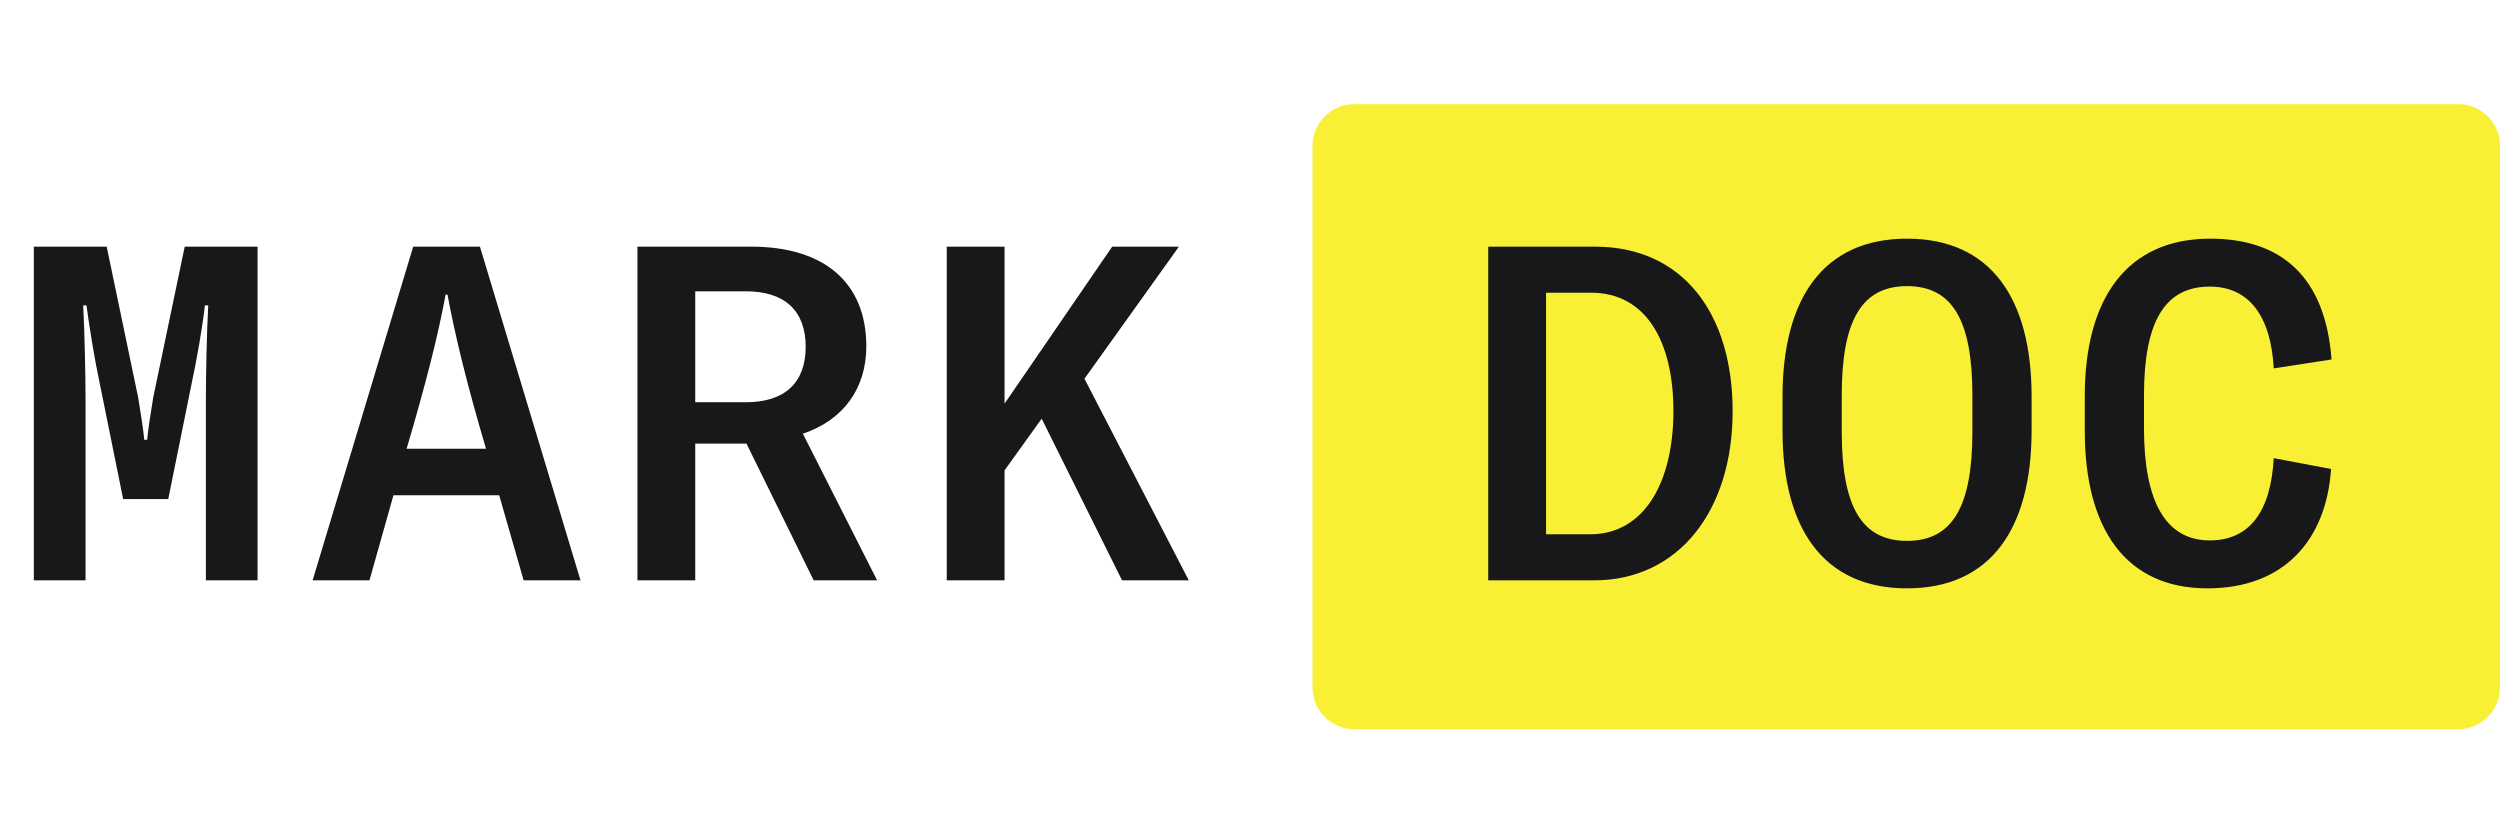
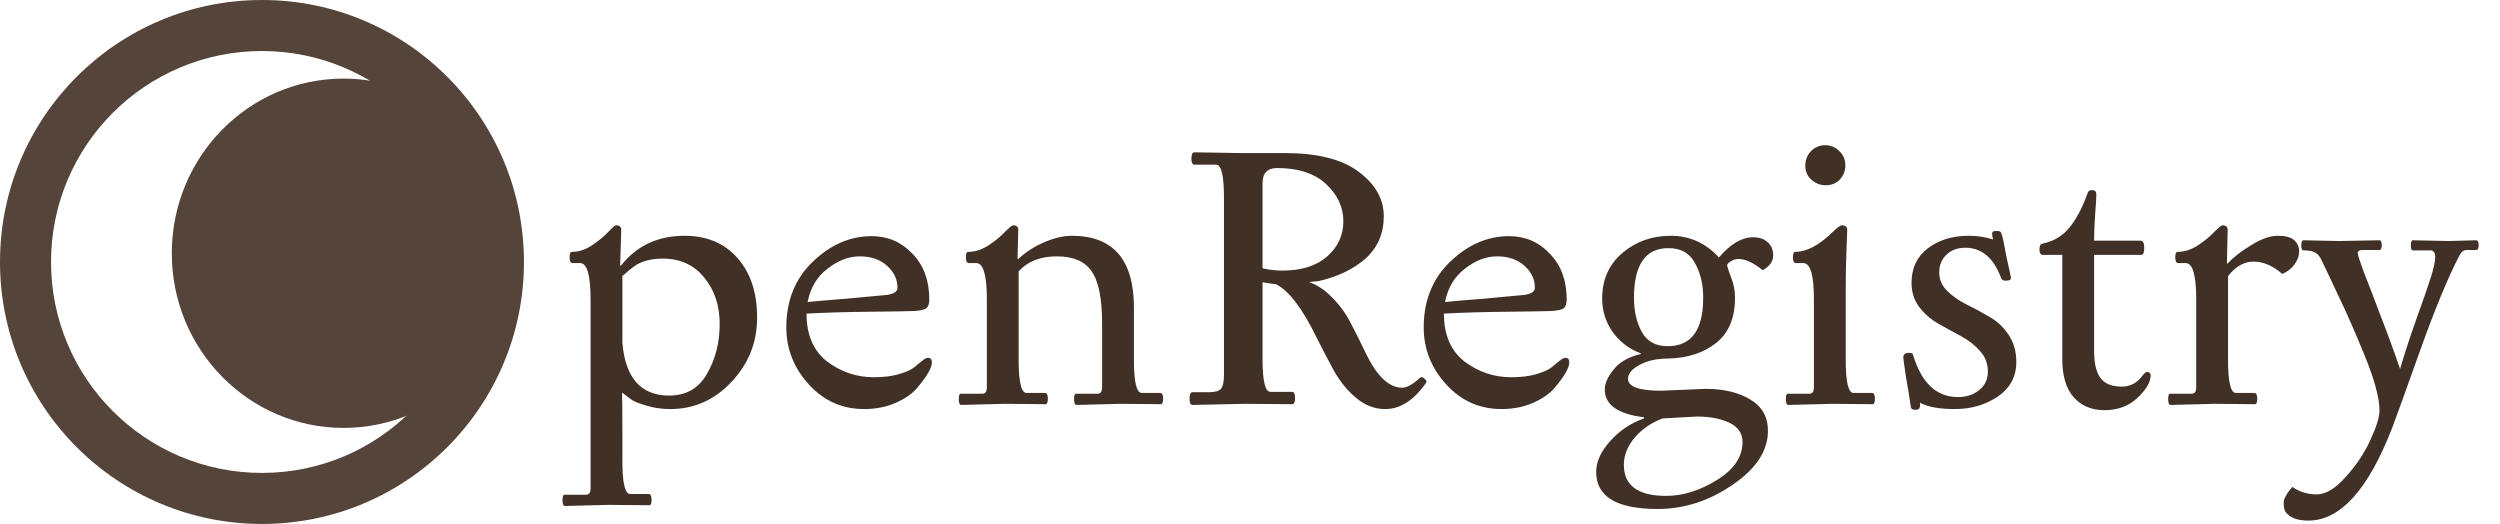
- <svg xmlns="http://www.w3.org/2000/svg" width="112" height="37" viewBox="0 0 112 37" fill="none">
-   <rect x="58.8" y="4.667" width="53.2" height="28" rx="1.867" fill="#F9F036" />
-   <path d="M66.673 11.05V26H71.411C75.201 26 77.622 22.884 77.622 18.42C77.622 14.04 75.39 11.05 71.453 11.05H66.673ZM71.242 23.936H69.263V13.114H71.284C73.748 13.114 74.969 15.304 74.969 18.42C74.969 21.599 73.664 23.936 71.242 23.936ZM85.437 26.358C89.184 26.358 91.016 23.684 91.016 19.283V17.767C91.016 13.366 89.184 10.692 85.437 10.692C81.689 10.692 79.857 13.366 79.857 17.767V19.283C79.857 23.684 81.689 26.358 85.437 26.358ZM85.437 24.231C83.415 24.231 82.51 22.715 82.51 19.346V17.704C82.51 14.335 83.415 12.819 85.437 12.819C87.458 12.819 88.363 14.335 88.363 17.704V19.346C88.363 22.715 87.458 24.231 85.437 24.231ZM98.894 26.358C102.347 26.358 104.221 24.168 104.432 21.01L101.863 20.525C101.736 22.926 100.768 24.21 98.999 24.21C97.02 24.21 96.051 22.463 96.051 19.199V17.704C96.051 14.419 96.978 12.84 98.999 12.84C100.747 12.84 101.736 14.146 101.863 16.504L104.453 16.104C104.179 12.419 102.221 10.692 99.02 10.692C95.272 10.692 93.398 13.387 93.398 17.746V19.304C93.398 23.663 95.209 26.358 98.894 26.358Z" fill="#18181B" />
-   <path d="M7.538 22.357L8.612 17.051C8.801 16.188 9.075 14.63 9.18 13.682H9.328C9.265 14.903 9.223 16.735 9.223 17.915V26H11.539V11.05H8.275L6.864 17.809C6.759 18.441 6.633 19.262 6.591 19.704H6.464C6.422 19.262 6.296 18.441 6.19 17.809L4.78 11.05H1.516V26H3.832V17.915C3.832 16.735 3.79 14.903 3.727 13.682H3.874C4.001 14.63 4.253 16.188 4.443 17.051L5.517 22.357H7.538ZM22.364 22.189L23.459 26H26.007L21.501 11.05H18.511L14.005 26H16.552L17.626 22.189H22.364ZM19.964 13.198H20.048C20.385 15.03 20.932 17.262 21.774 20.104H18.216C19.058 17.262 19.627 15.03 19.964 13.198ZM33.442 19.873L36.453 26H39.295L35.969 19.43C37.779 18.82 38.811 17.409 38.811 15.514C38.811 12.672 36.937 11.05 33.652 11.05H28.557V26H31.147V19.873H33.442ZM31.147 18.02V13.051H33.421C35.169 13.051 36.095 13.935 36.095 15.535C36.095 17.135 35.169 18.02 33.421 18.02H31.147ZM46.667 18.757L50.268 26H53.258L48.584 16.967L52.816 11.05H49.826L45.004 18.083V11.05H42.414V26H45.004V21.073L46.667 18.757Z" fill="#18181B" />
+ <svg xmlns="http://www.w3.org/2000/svg" width="167" height="35" viewBox="0 0 167 35" fill="none">
+   <path d="M41.5 15.35L41.425 17.75H41.475C42.525 16.417 43.942 15.75 45.725 15.75C47.225 15.75 48.408 16.25 49.275 17.25C50.142 18.233 50.575 19.558 50.575 21.225C50.575 22.875 50 24.308 48.85 25.525C47.717 26.725 46.358 27.325 44.775 27.325C44.208 27.325 43.683 27.25 43.2 27.1C42.733 26.967 42.408 26.842 42.225 26.725C42.058 26.608 41.833 26.442 41.55 26.225C41.567 26.508 41.575 27.35 41.575 28.75V30.8C41.575 32.267 41.75 33 42.1 33H43.325C43.458 33 43.525 33.125 43.525 33.375C43.525 33.625 43.475 33.75 43.375 33.75L40.65 33.725L37.75 33.8C37.633 33.8 37.575 33.675 37.575 33.425C37.575 33.175 37.617 33.05 37.7 33.05H39.15C39.35 33.05 39.45 32.908 39.45 32.625V20C39.45 18.383 39.217 17.575 38.75 17.575H38.25C38.117 17.575 38.05 17.45 38.05 17.2C38.05 16.95 38.1 16.825 38.2 16.825C38.65 16.825 39.092 16.683 39.525 16.4C39.975 16.1 40.342 15.8 40.625 15.5C40.908 15.2 41.083 15.05 41.15 15.05C41.383 15.05 41.5 15.15 41.5 15.35ZM44.7 26.425C45.833 26.425 46.675 25.942 47.225 24.975C47.792 23.992 48.075 22.883 48.075 21.65C48.075 20.417 47.733 19.383 47.05 18.55C46.367 17.7 45.442 17.275 44.275 17.275C43.475 17.275 42.833 17.45 42.35 17.8C42.1 17.983 41.917 18.133 41.8 18.25C41.683 18.35 41.608 18.408 41.575 18.425V22.9C41.775 25.25 42.817 26.425 44.7 26.425ZM58.376 25.2C59.009 25.2 59.559 25.133 60.026 25C60.492 24.867 60.834 24.717 61.051 24.55L61.601 24.1C61.767 23.967 61.892 23.9 61.976 23.9C62.159 23.9 62.251 24 62.251 24.2C62.251 24.567 61.926 25.133 61.276 25.9C60.959 26.283 60.484 26.617 59.851 26.9C59.217 27.183 58.509 27.325 57.726 27.325C56.259 27.325 55.026 26.775 54.026 25.675C53.026 24.575 52.526 23.308 52.526 21.875C52.526 20.075 53.117 18.608 54.301 17.475C55.484 16.342 56.792 15.775 58.226 15.775C59.309 15.775 60.217 16.167 60.951 16.95C61.701 17.717 62.076 18.733 62.076 20C62.076 20.267 62.017 20.458 61.901 20.575C61.784 20.675 61.517 20.742 61.101 20.775C60.684 20.792 59.667 20.808 58.051 20.825C56.434 20.842 55.042 20.883 53.876 20.95C53.876 22.367 54.334 23.433 55.251 24.15C56.184 24.85 57.226 25.2 58.376 25.2ZM59.951 19.225C59.951 18.658 59.717 18.167 59.251 17.75C58.784 17.333 58.176 17.125 57.426 17.125C56.692 17.125 55.976 17.4 55.276 17.95C54.576 18.483 54.134 19.225 53.951 20.175C54.384 20.125 55.259 20.05 56.576 19.95C57.892 19.833 58.784 19.75 59.251 19.7C59.717 19.633 59.951 19.475 59.951 19.225ZM68.021 15.35L67.971 17.3H68.021C68.521 16.833 69.105 16.458 69.771 16.175C70.438 15.892 71.046 15.75 71.596 15.75C74.363 15.75 75.746 17.35 75.746 20.55V24.05C75.746 25.517 75.921 26.25 76.271 26.25H77.496C77.63 26.25 77.696 26.375 77.696 26.625C77.696 26.875 77.646 27 77.546 27C77.546 27 76.638 26.992 74.821 26.975L71.921 27.05C71.805 27.05 71.746 26.925 71.746 26.675C71.746 26.425 71.788 26.3 71.871 26.3H73.321C73.521 26.3 73.621 26.158 73.621 25.875V21.65C73.621 19.95 73.388 18.775 72.921 18.125C72.471 17.458 71.696 17.125 70.596 17.125C69.496 17.125 68.646 17.458 68.046 18.125V24.05C68.046 25.517 68.221 26.25 68.571 26.25H69.796C69.93 26.25 69.996 26.375 69.996 26.625C69.996 26.875 69.946 27 69.846 27L67.121 26.975L64.221 27.05C64.105 27.05 64.046 26.925 64.046 26.675C64.046 26.425 64.088 26.3 64.171 26.3H65.621C65.821 26.3 65.921 26.158 65.921 25.875V20C65.921 18.383 65.688 17.575 65.221 17.575H64.721C64.588 17.575 64.521 17.45 64.521 17.2C64.521 16.95 64.571 16.825 64.671 16.825C65.121 16.825 65.571 16.683 66.021 16.4C66.471 16.1 66.838 15.8 67.121 15.5C67.421 15.2 67.605 15.05 67.671 15.05C67.905 15.05 68.021 15.15 68.021 15.35ZM79.787 10.175L82.936 10.225H85.811C88.011 10.225 89.662 10.642 90.761 11.475C91.878 12.308 92.436 13.3 92.436 14.45C92.436 15.6 92.028 16.542 91.212 17.275C90.395 17.992 89.353 18.492 88.087 18.775C86.72 18.925 85.878 19 85.561 19C85.261 19 84.853 18.95 84.337 18.85V23.975C84.337 25.442 84.511 26.175 84.862 26.175H86.311C86.445 26.175 86.511 26.317 86.511 26.6C86.511 26.867 86.445 27 86.311 27L83.162 26.975L79.662 27.05C79.528 27.05 79.462 26.908 79.462 26.625C79.462 26.342 79.528 26.2 79.662 26.2H80.737C81.153 26.2 81.428 26.125 81.561 25.975C81.695 25.808 81.761 25.5 81.761 25.05V13.2C81.761 11.733 81.587 11 81.237 11H79.787C79.653 11 79.587 10.867 79.587 10.6C79.587 10.317 79.653 10.175 79.787 10.175ZM85.662 18.075C86.945 18.075 87.945 17.758 88.662 17.125C89.378 16.492 89.737 15.708 89.737 14.775C89.737 13.842 89.353 13.017 88.587 12.3C87.82 11.583 86.728 11.225 85.311 11.225C84.662 11.225 84.337 11.567 84.337 12.25V17.925C84.787 18.025 85.228 18.075 85.662 18.075ZM94.837 25.25C94.936 25.167 95.037 25.175 95.136 25.275C95.237 25.358 95.287 25.425 95.287 25.475C95.287 25.508 95.278 25.542 95.261 25.575C94.445 26.742 93.537 27.325 92.537 27.325C91.837 27.325 91.195 27.083 90.612 26.6C90.028 26.117 89.528 25.508 89.112 24.775C88.712 24.042 88.32 23.292 87.936 22.525C86.987 20.575 86.078 19.392 85.212 18.975L86.811 18.675C87.578 18.808 88.245 19.15 88.811 19.7C89.395 20.25 89.862 20.867 90.212 21.55C90.561 22.217 90.895 22.883 91.212 23.55C91.962 25.117 92.778 25.9 93.662 25.9C93.978 25.9 94.37 25.683 94.837 25.25ZM100.954 25.2C101.587 25.2 102.137 25.133 102.604 25C103.071 24.867 103.412 24.717 103.629 24.55L104.179 24.1C104.346 23.967 104.471 23.9 104.554 23.9C104.737 23.9 104.829 24 104.829 24.2C104.829 24.567 104.504 25.133 103.854 25.9C103.537 26.283 103.062 26.617 102.429 26.9C101.796 27.183 101.087 27.325 100.304 27.325C98.837 27.325 97.604 26.775 96.604 25.675C95.604 24.575 95.104 23.308 95.104 21.875C95.104 20.075 95.696 18.608 96.879 17.475C98.062 16.342 99.371 15.775 100.804 15.775C101.887 15.775 102.796 16.167 103.529 16.95C104.279 17.717 104.654 18.733 104.654 20C104.654 20.267 104.596 20.458 104.479 20.575C104.362 20.675 104.096 20.742 103.679 20.775C103.262 20.792 102.246 20.808 100.629 20.825C99.012 20.842 97.621 20.883 96.454 20.95C96.454 22.367 96.912 23.433 97.829 24.15C98.762 24.85 99.804 25.2 100.954 25.2ZM102.529 19.225C102.529 18.658 102.296 18.167 101.829 17.75C101.362 17.333 100.754 17.125 100.004 17.125C99.271 17.125 98.554 17.4 97.854 17.95C97.154 18.483 96.712 19.225 96.529 20.175C96.962 20.125 97.837 20.05 99.154 19.95C100.471 19.833 101.362 19.75 101.829 19.7C102.296 19.633 102.529 19.475 102.529 19.225ZM110.974 26.1L113.924 25.975C115.124 25.975 116.116 26.208 116.899 26.675C117.699 27.142 118.099 27.842 118.099 28.775C118.099 30.108 117.316 31.308 115.749 32.375C114.183 33.458 112.508 34 110.724 34C107.991 34 106.624 33.175 106.624 31.525C106.624 30.842 106.941 30.15 107.574 29.45C108.208 28.75 108.958 28.25 109.824 27.95V27.875C108.074 27.658 107.199 27.042 107.199 26.025C107.199 25.608 107.399 25.158 107.799 24.675C108.199 24.175 108.799 23.833 109.599 23.65V23.6C108.833 23.317 108.208 22.842 107.724 22.175C107.258 21.508 107.024 20.767 107.024 19.95C107.024 18.683 107.474 17.667 108.374 16.9C109.274 16.133 110.349 15.75 111.599 15.75C112.866 15.75 113.941 16.233 114.824 17.2C115.591 16.3 116.349 15.85 117.099 15.85C117.516 15.85 117.841 15.958 118.074 16.175C118.324 16.392 118.449 16.692 118.449 17.075C118.449 17.458 118.216 17.783 117.749 18.05C117.133 17.55 116.591 17.3 116.124 17.3C115.958 17.3 115.791 17.35 115.624 17.45C115.458 17.55 115.374 17.642 115.374 17.725C115.374 17.792 115.458 18.05 115.624 18.5C115.808 18.933 115.899 19.4 115.899 19.9C115.899 21.233 115.483 22.233 114.649 22.9C113.816 23.567 112.749 23.917 111.449 23.95C110.849 23.95 110.333 24.033 109.899 24.2C109.133 24.517 108.749 24.883 108.749 25.3C108.749 25.833 109.491 26.1 110.974 26.1ZM113.349 27.825L111.074 27.95C110.341 28.217 109.724 28.633 109.224 29.2C108.724 29.783 108.474 30.4 108.474 31.05C108.474 32.433 109.416 33.125 111.299 33.125C112.416 33.125 113.541 32.775 114.674 32.075C115.824 31.375 116.399 30.525 116.399 29.525C116.399 28.942 116.099 28.508 115.499 28.225C114.916 27.958 114.199 27.825 113.349 27.825ZM111.399 23.125C112.983 23.125 113.774 22.05 113.774 19.9C113.774 19 113.591 18.225 113.224 17.575C112.874 16.908 112.283 16.575 111.449 16.575C109.916 16.575 109.149 17.683 109.149 19.9C109.149 20.783 109.324 21.542 109.674 22.175C110.024 22.808 110.599 23.125 111.399 23.125ZM122.369 26.975L119.469 27.05C119.352 27.05 119.294 26.925 119.294 26.675C119.294 26.425 119.335 26.3 119.419 26.3H120.869C121.069 26.3 121.169 26.158 121.169 25.875V20C121.169 18.383 120.935 17.575 120.469 17.575H119.969C119.835 17.575 119.769 17.45 119.769 17.2C119.769 16.95 119.819 16.825 119.919 16.825C120.685 16.825 121.519 16.383 122.419 15.5C122.735 15.2 122.935 15.05 123.019 15.05C123.269 15.05 123.394 15.15 123.394 15.35C123.394 15.483 123.377 15.933 123.344 16.7C123.31 17.45 123.294 18.408 123.294 19.575V24.05C123.294 25.517 123.469 26.25 123.819 26.25H125.044C125.177 26.25 125.244 26.375 125.244 26.625C125.244 26.875 125.194 27 125.094 27L122.369 26.975ZM123.269 11.05C123.269 11.417 123.144 11.733 122.894 12C122.644 12.25 122.335 12.375 121.969 12.375C121.602 12.375 121.277 12.25 120.994 12C120.727 11.75 120.594 11.442 120.594 11.075C120.594 10.692 120.719 10.367 120.969 10.1C121.235 9.833 121.552 9.7 121.919 9.7C122.302 9.7 122.619 9.833 122.869 10.1C123.135 10.35 123.269 10.667 123.269 11.05ZM134.69 24.175C134.69 25.158 134.273 25.933 133.44 26.5C132.607 27.05 131.657 27.325 130.59 27.325C129.54 27.325 128.765 27.183 128.265 26.9C128.265 27.1 128.248 27.225 128.215 27.275C128.182 27.342 128.082 27.375 127.915 27.375C127.748 27.375 127.657 27.308 127.64 27.175C127.59 26.775 127.49 26.15 127.34 25.3C127.207 24.45 127.14 23.975 127.14 23.875C127.14 23.758 127.182 23.675 127.265 23.625C127.365 23.575 127.473 23.558 127.59 23.575C127.707 23.575 127.773 23.617 127.79 23.7C128.357 25.583 129.357 26.525 130.79 26.525C131.34 26.525 131.807 26.375 132.19 26.075C132.59 25.758 132.79 25.342 132.79 24.825C132.79 24.292 132.615 23.833 132.265 23.45C131.915 23.05 131.49 22.717 130.99 22.45C130.49 22.183 129.99 21.908 129.49 21.625C128.99 21.342 128.565 20.975 128.215 20.525C127.865 20.058 127.69 19.517 127.69 18.9C127.69 17.917 128.048 17.15 128.765 16.6C129.498 16.033 130.415 15.75 131.515 15.75C132.098 15.75 132.64 15.833 133.14 16C133.073 15.733 133.057 15.575 133.09 15.525C133.123 15.458 133.207 15.425 133.34 15.425C133.473 15.425 133.565 15.442 133.615 15.475C133.665 15.508 133.715 15.625 133.765 15.825C133.815 16.008 133.865 16.25 133.915 16.55C133.965 16.833 134.04 17.2 134.14 17.65C134.24 18.083 134.298 18.358 134.315 18.475C134.348 18.575 134.332 18.65 134.265 18.7C134.198 18.733 134.09 18.75 133.94 18.75C133.807 18.75 133.715 18.683 133.665 18.55C133.165 17.217 132.373 16.55 131.29 16.55C130.757 16.55 130.332 16.708 130.015 17.025C129.698 17.325 129.54 17.717 129.54 18.2C129.54 18.667 129.715 19.075 130.065 19.425C130.415 19.775 130.84 20.075 131.34 20.325C131.857 20.575 132.365 20.85 132.865 21.15C133.382 21.433 133.815 21.833 134.165 22.35C134.515 22.867 134.69 23.475 134.69 24.175ZM137.761 24V17.025H136.486C136.319 17.025 136.236 16.908 136.236 16.675C136.236 16.425 136.302 16.292 136.436 16.275C137.186 16.125 137.794 15.758 138.261 15.175C138.727 14.592 139.127 13.825 139.461 12.875C139.494 12.758 139.594 12.7 139.761 12.7C139.944 12.7 140.036 12.8 140.036 13C140.036 13.183 140.011 13.6 139.961 14.25C139.911 14.883 139.886 15.492 139.886 16.075H142.986C143.152 16.075 143.236 16.233 143.236 16.55C143.236 16.867 143.169 17.025 143.036 17.025H139.886V23.45C139.886 24.267 140.027 24.867 140.311 25.25C140.594 25.633 141.069 25.825 141.736 25.825C142.302 25.825 142.761 25.583 143.111 25.1C143.244 24.933 143.344 24.85 143.411 24.85C143.577 24.85 143.661 24.925 143.661 25.075C143.661 25.525 143.369 26.025 142.786 26.575C142.202 27.125 141.469 27.4 140.586 27.4C139.719 27.4 139.027 27.108 138.511 26.525C138.011 25.942 137.761 25.1 137.761 24ZM148.808 15.35L148.758 17.6H148.808C149.191 17.183 149.716 16.775 150.383 16.375C151.05 15.958 151.641 15.75 152.158 15.75C152.675 15.75 153.041 15.85 153.258 16.05C153.475 16.25 153.583 16.5 153.583 16.8C153.583 17.083 153.483 17.367 153.283 17.65C153.083 17.933 152.808 18.15 152.458 18.3C151.825 17.75 151.183 17.475 150.533 17.475C149.9 17.475 149.333 17.8 148.833 18.45V24.05C148.833 25.517 149.008 26.25 149.358 26.25H150.583C150.716 26.25 150.783 26.375 150.783 26.625C150.783 26.875 150.733 27 150.633 27L147.908 26.975L145.008 27.05C144.891 27.05 144.833 26.925 144.833 26.675C144.833 26.425 144.875 26.3 144.958 26.3H146.408C146.608 26.3 146.708 26.158 146.708 25.875V20C146.708 18.383 146.475 17.575 146.008 17.575H145.508C145.375 17.575 145.308 17.45 145.308 17.2C145.308 16.95 145.358 16.825 145.458 16.825C145.908 16.825 146.358 16.683 146.808 16.4C147.258 16.1 147.625 15.8 147.908 15.5C148.208 15.2 148.391 15.05 148.458 15.05C148.691 15.05 148.808 15.15 148.808 15.35ZM163.574 16.1L165.399 16.05C165.515 16.05 165.574 16.158 165.574 16.375C165.574 16.592 165.515 16.7 165.399 16.7H164.774C164.574 16.7 164.415 16.817 164.299 17.05C163.532 18.517 162.64 20.675 161.624 23.525C160.607 26.375 159.999 28.058 159.799 28.575C158.199 32.708 156.332 34.775 154.199 34.775C153.432 34.775 152.915 34.567 152.649 34.15C152.582 34.017 152.549 33.825 152.549 33.575C152.549 33.325 152.74 32.975 153.124 32.525C153.607 32.858 154.149 33.025 154.749 33.025C155.365 33.025 156.015 32.633 156.699 31.85C157.399 31.083 157.949 30.258 158.349 29.375C158.749 28.508 158.949 27.858 158.949 27.425C158.949 26.992 158.865 26.475 158.699 25.875C158.532 25.258 158.282 24.542 157.949 23.725C157.615 22.908 157.324 22.217 157.074 21.65C156.824 21.067 156.474 20.308 156.024 19.375C155.59 18.442 155.299 17.825 155.149 17.525C155.015 17.208 154.865 17 154.699 16.9C154.532 16.783 154.257 16.725 153.874 16.725C153.774 16.725 153.724 16.617 153.724 16.4C153.724 16.167 153.774 16.05 153.874 16.05L156.249 16.1L158.949 16.05C159.049 16.05 159.099 16.158 159.099 16.375C159.099 16.592 159.049 16.7 158.949 16.7H157.824C157.607 16.7 157.499 16.767 157.499 16.9C157.499 17.017 157.624 17.417 157.874 18.1C158.14 18.767 158.515 19.742 158.999 21.025C159.499 22.308 159.94 23.517 160.324 24.65C160.607 23.683 160.957 22.608 161.374 21.425C161.807 20.225 162.132 19.292 162.349 18.625C162.565 17.958 162.674 17.475 162.674 17.175C162.674 16.875 162.565 16.725 162.349 16.725H161.174C161.09 16.725 161.049 16.617 161.049 16.4C161.049 16.167 161.09 16.05 161.174 16.05L163.574 16.1Z" fill="#403026" />
+   <path d="M35 17.5C35 27.165 27.165 35 17.5 35C7.835 35 0 27.165 0 17.5C0 7.835 7.835 0 17.5 0C27.165 0 35 7.835 35 17.5ZM3.409 17.5C3.409 25.282 9.718 31.591 17.5 31.591C25.282 31.591 31.591 25.282 31.591 17.5C31.591 9.718 25.282 3.409 17.5 3.409C9.718 3.409 3.409 9.718 3.409 17.5Z" fill="#55443A" />
+   <ellipse cx="22.951" cy="16.917" rx="11.475" ry="11.667" fill="#55443A" />
</svg>
